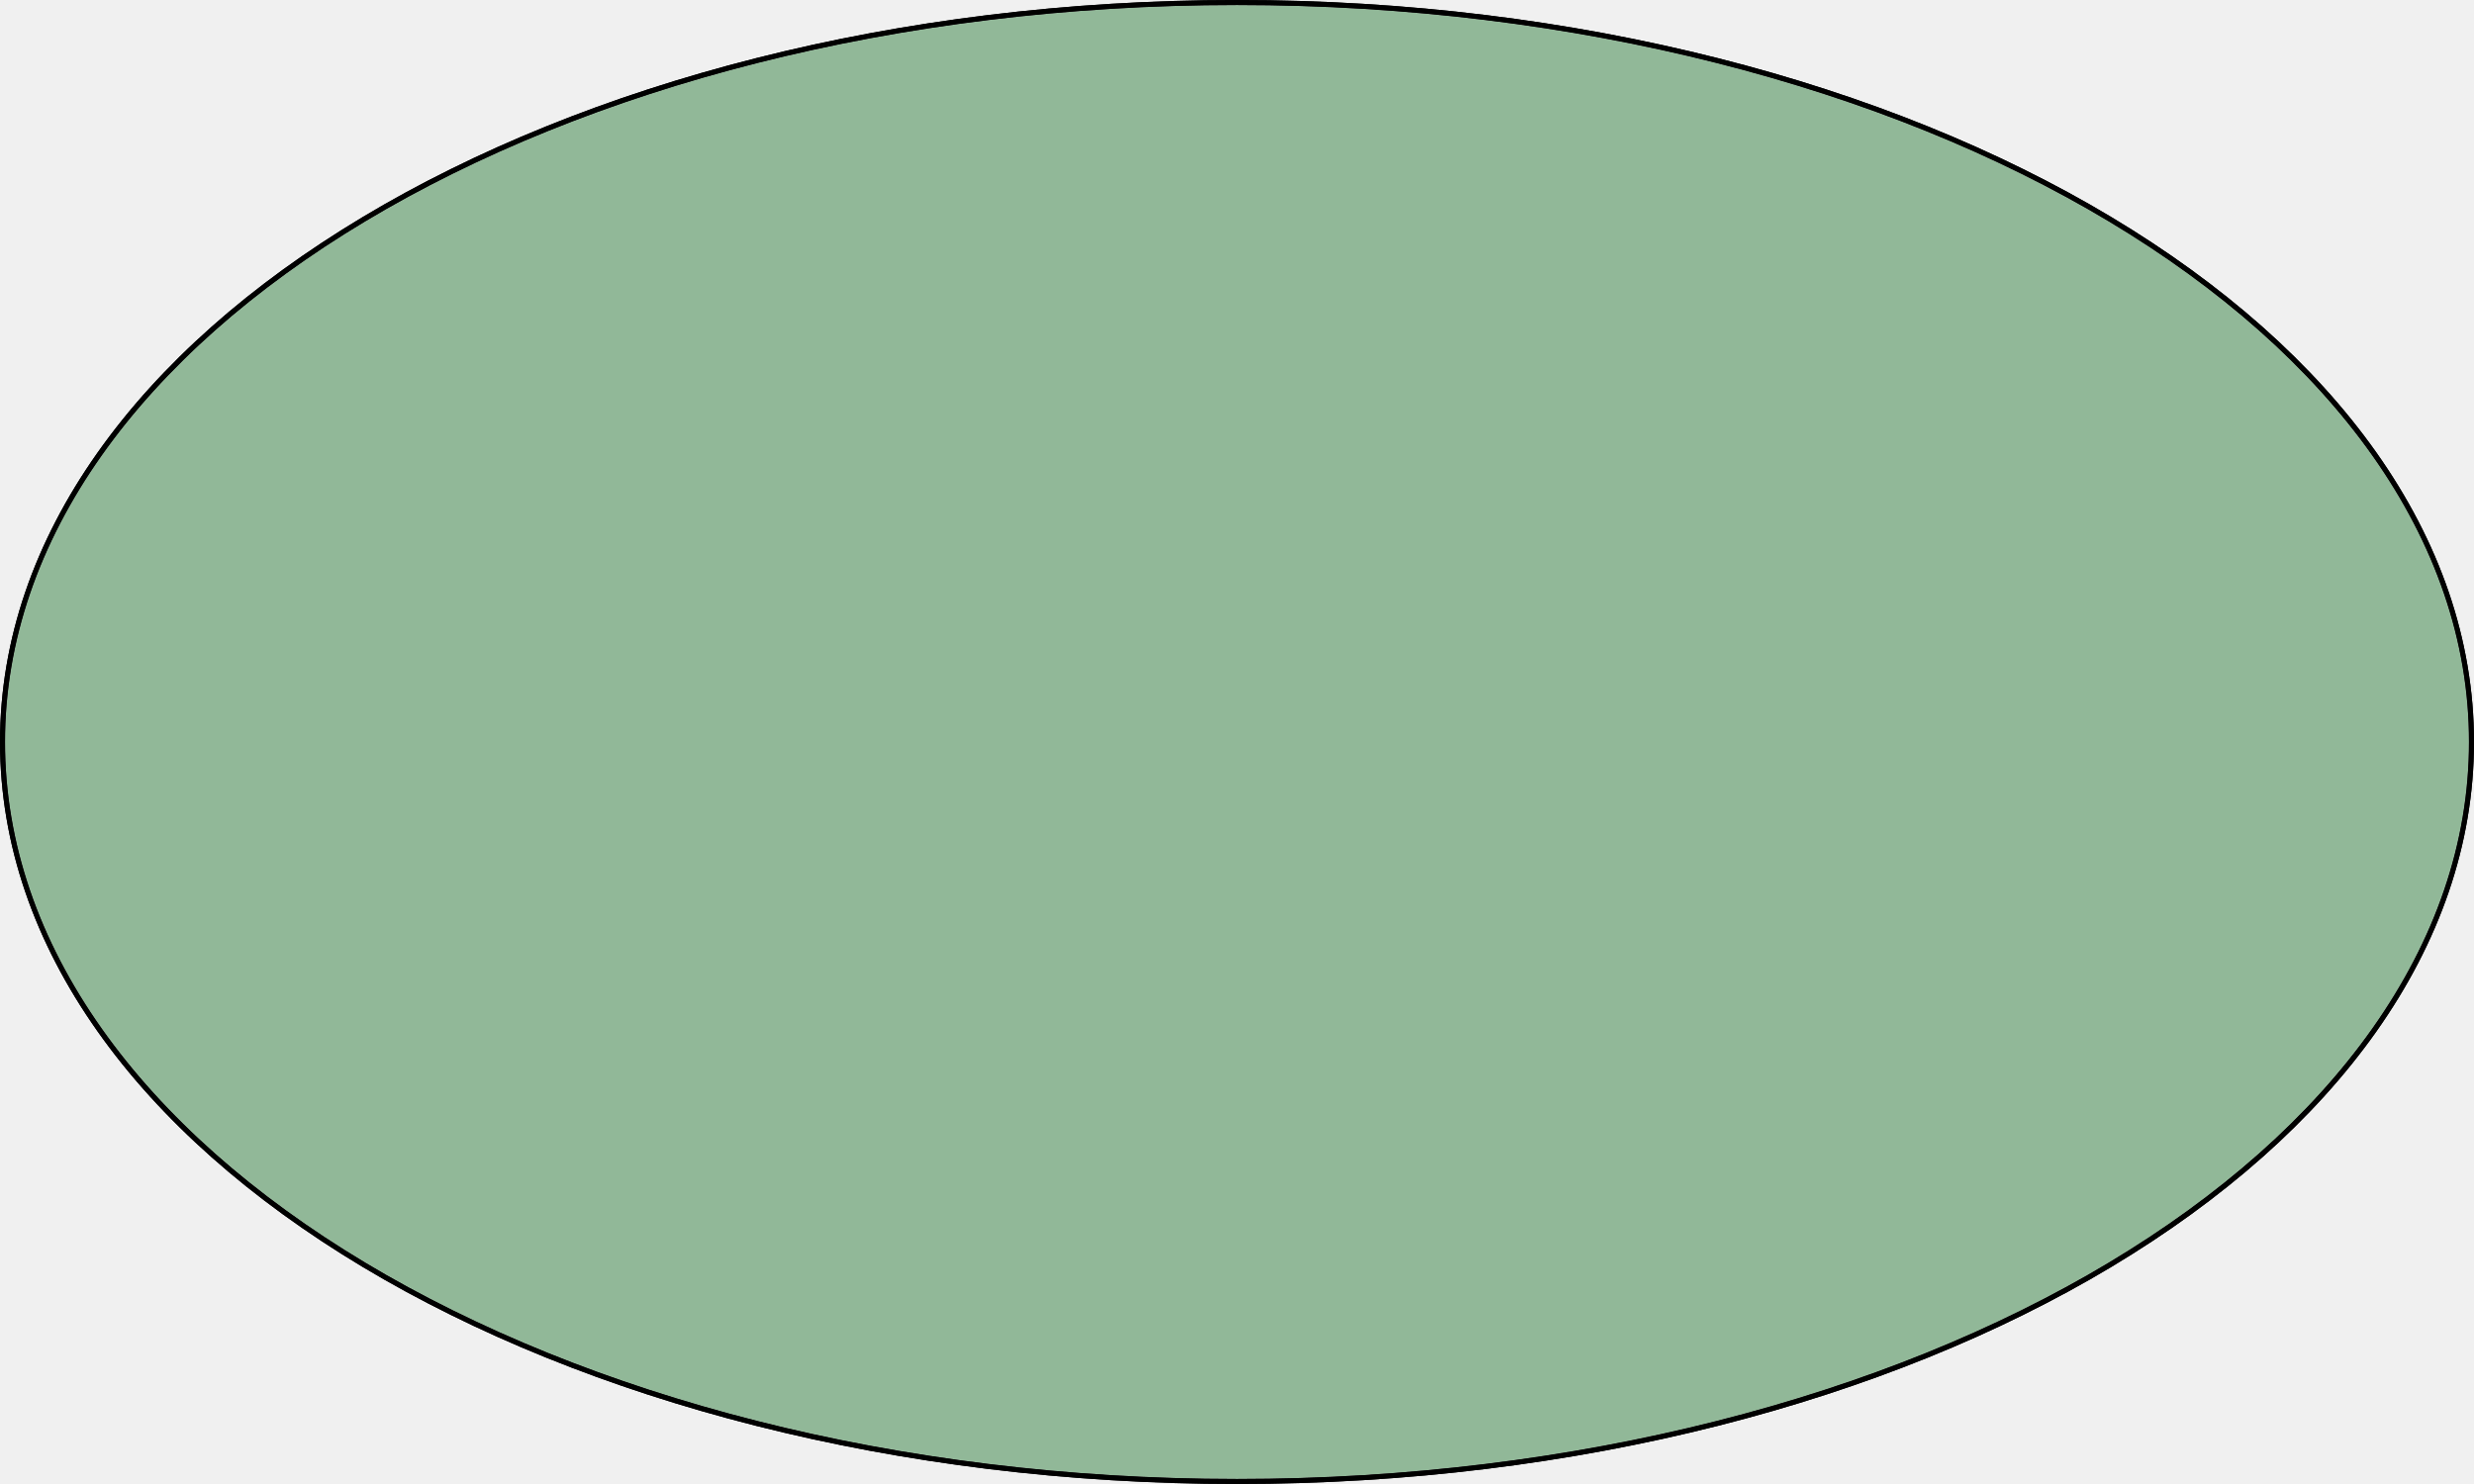
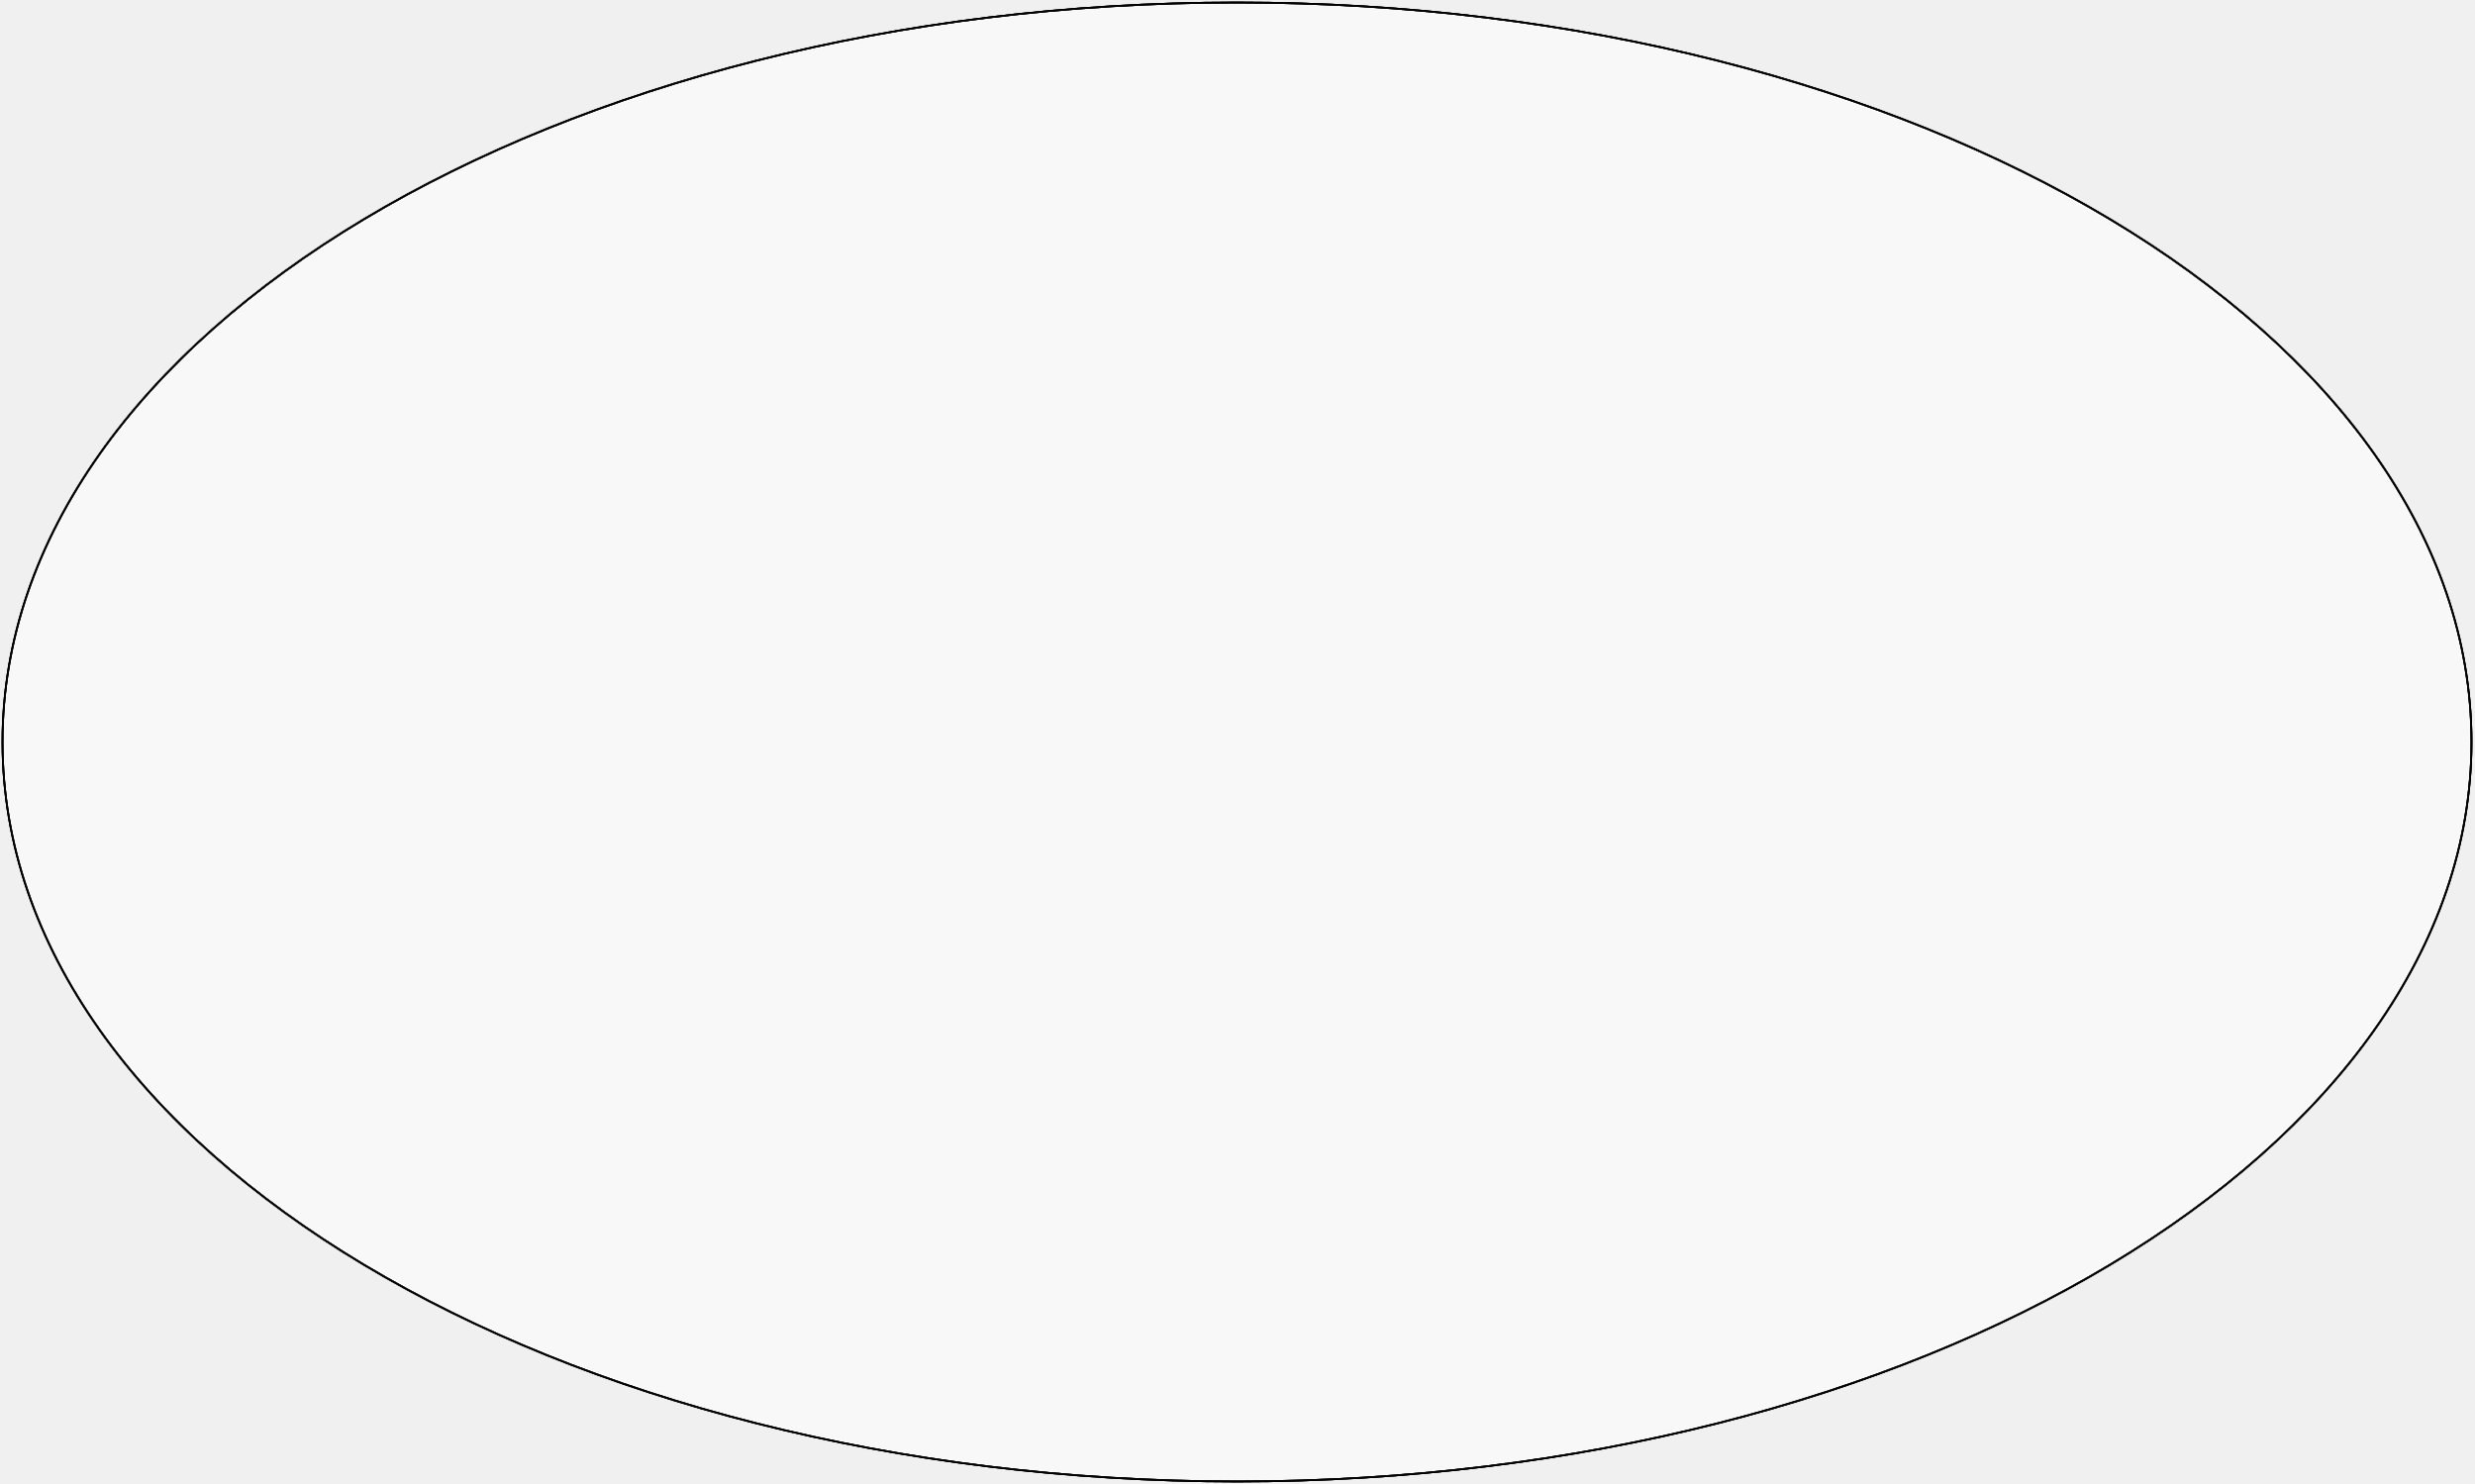
- <svg xmlns="http://www.w3.org/2000/svg" version="1.2" baseProfile="tiny" x="0px" y="0px" width="100mm" height="60mm" viewBox="0 0 100 60">
+ <svg xmlns="http://www.w3.org/2000/svg" version="1.1" id="Layer_1" x="0px" y="0px" width="283.465px" height="170.078px" viewBox="0 0 283.465 170.078" enable-background="new 0 0 283.465 170.078" xml:space="preserve">
  <g id="board">
-     <ellipse id="boardoutline" stroke-width="0.203" stroke="#ffffff" fill="#338040" cx="50" cy="30" rx="49.898" ry="29.898" fill-opacity="0.5" />
+     <ellipse id="boardoutline" fill="#FFFFFF" fill-opacity="0.5" stroke="#000000" stroke-width="0.203" cx="141.732" cy="85.039" rx="141.444" ry="84.751" />
  </g>
  <g id="silkscreen">
-     <ellipse fill="none" stroke="#000000" stroke-width="0.203" cx="50" cy="30" rx="49.898" ry="29.898" />
+     <ellipse fill="none" stroke="#000000" stroke-width="0.203" cx="141.732" cy="85.039" rx="141.444" ry="84.751" />
  </g>
  <g id="silkscreen0">
-     <ellipse fill="none" stroke="#000000" stroke-width="0.203" cx="50" cy="30" rx="49.898" ry="29.898" />
+     <ellipse fill="none" stroke="#000000" stroke-width="0.203" cx="141.732" cy="85.039" rx="141.444" ry="84.751" />
  </g>
</svg>
